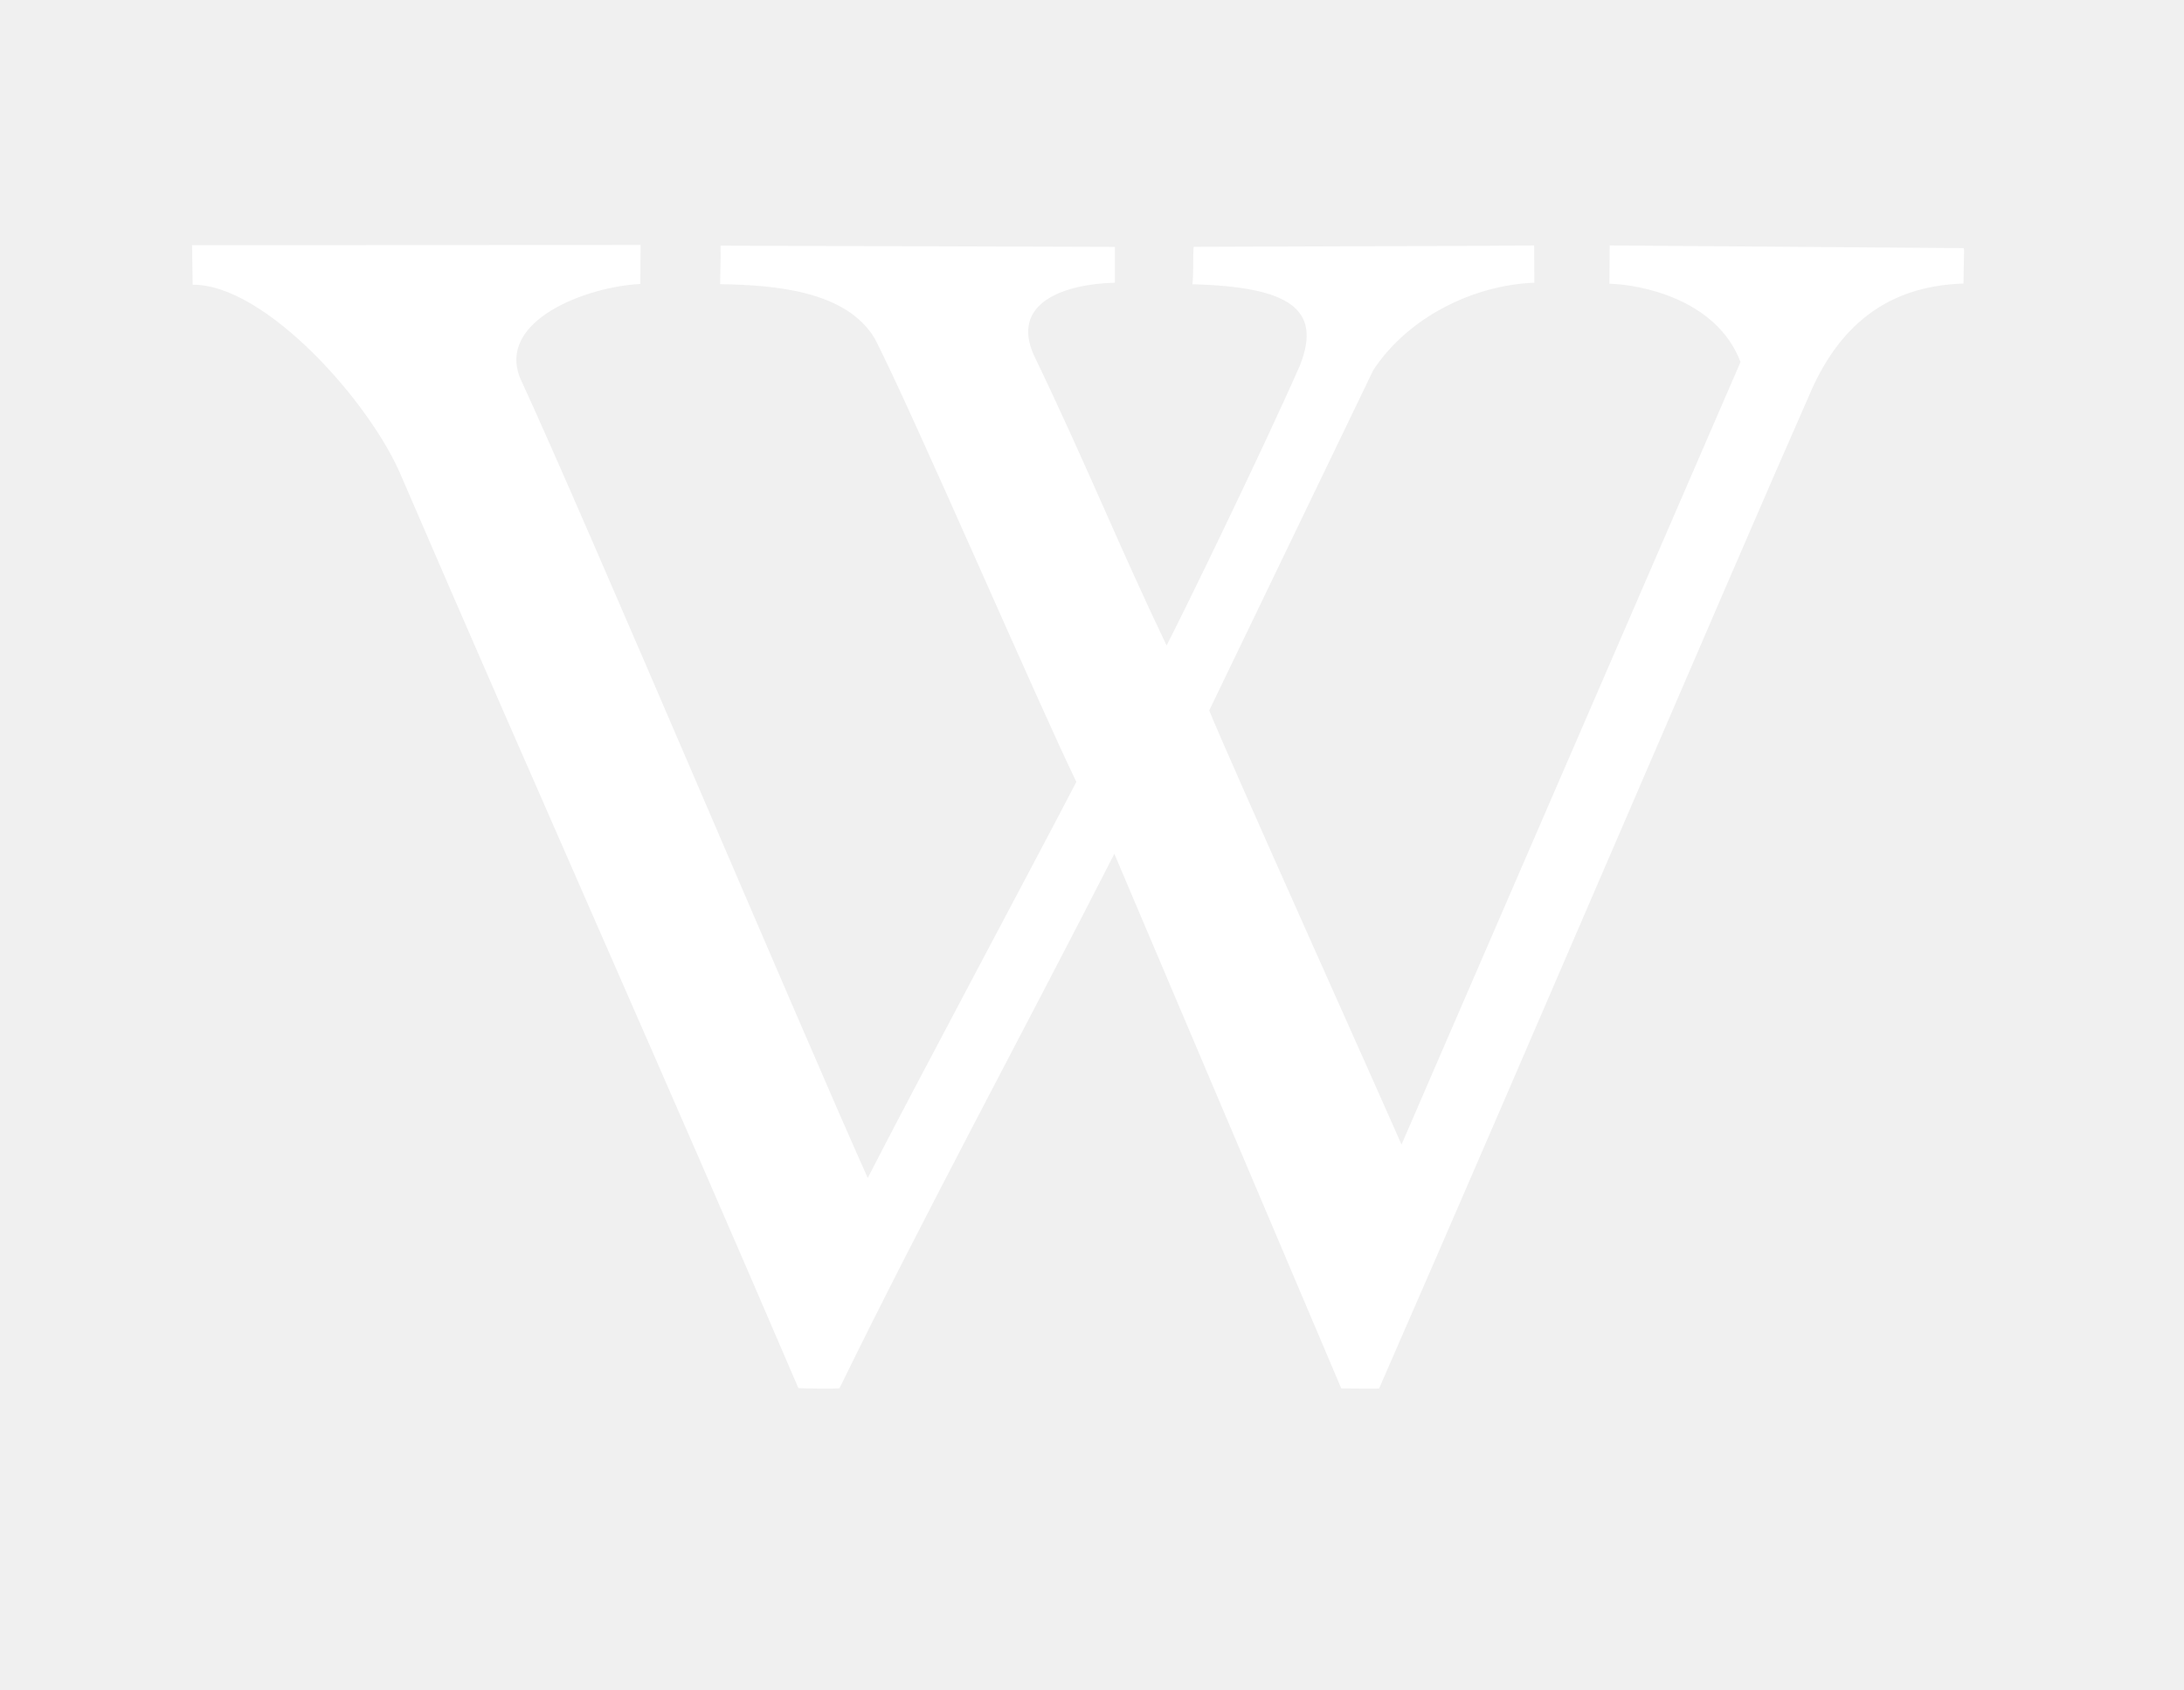
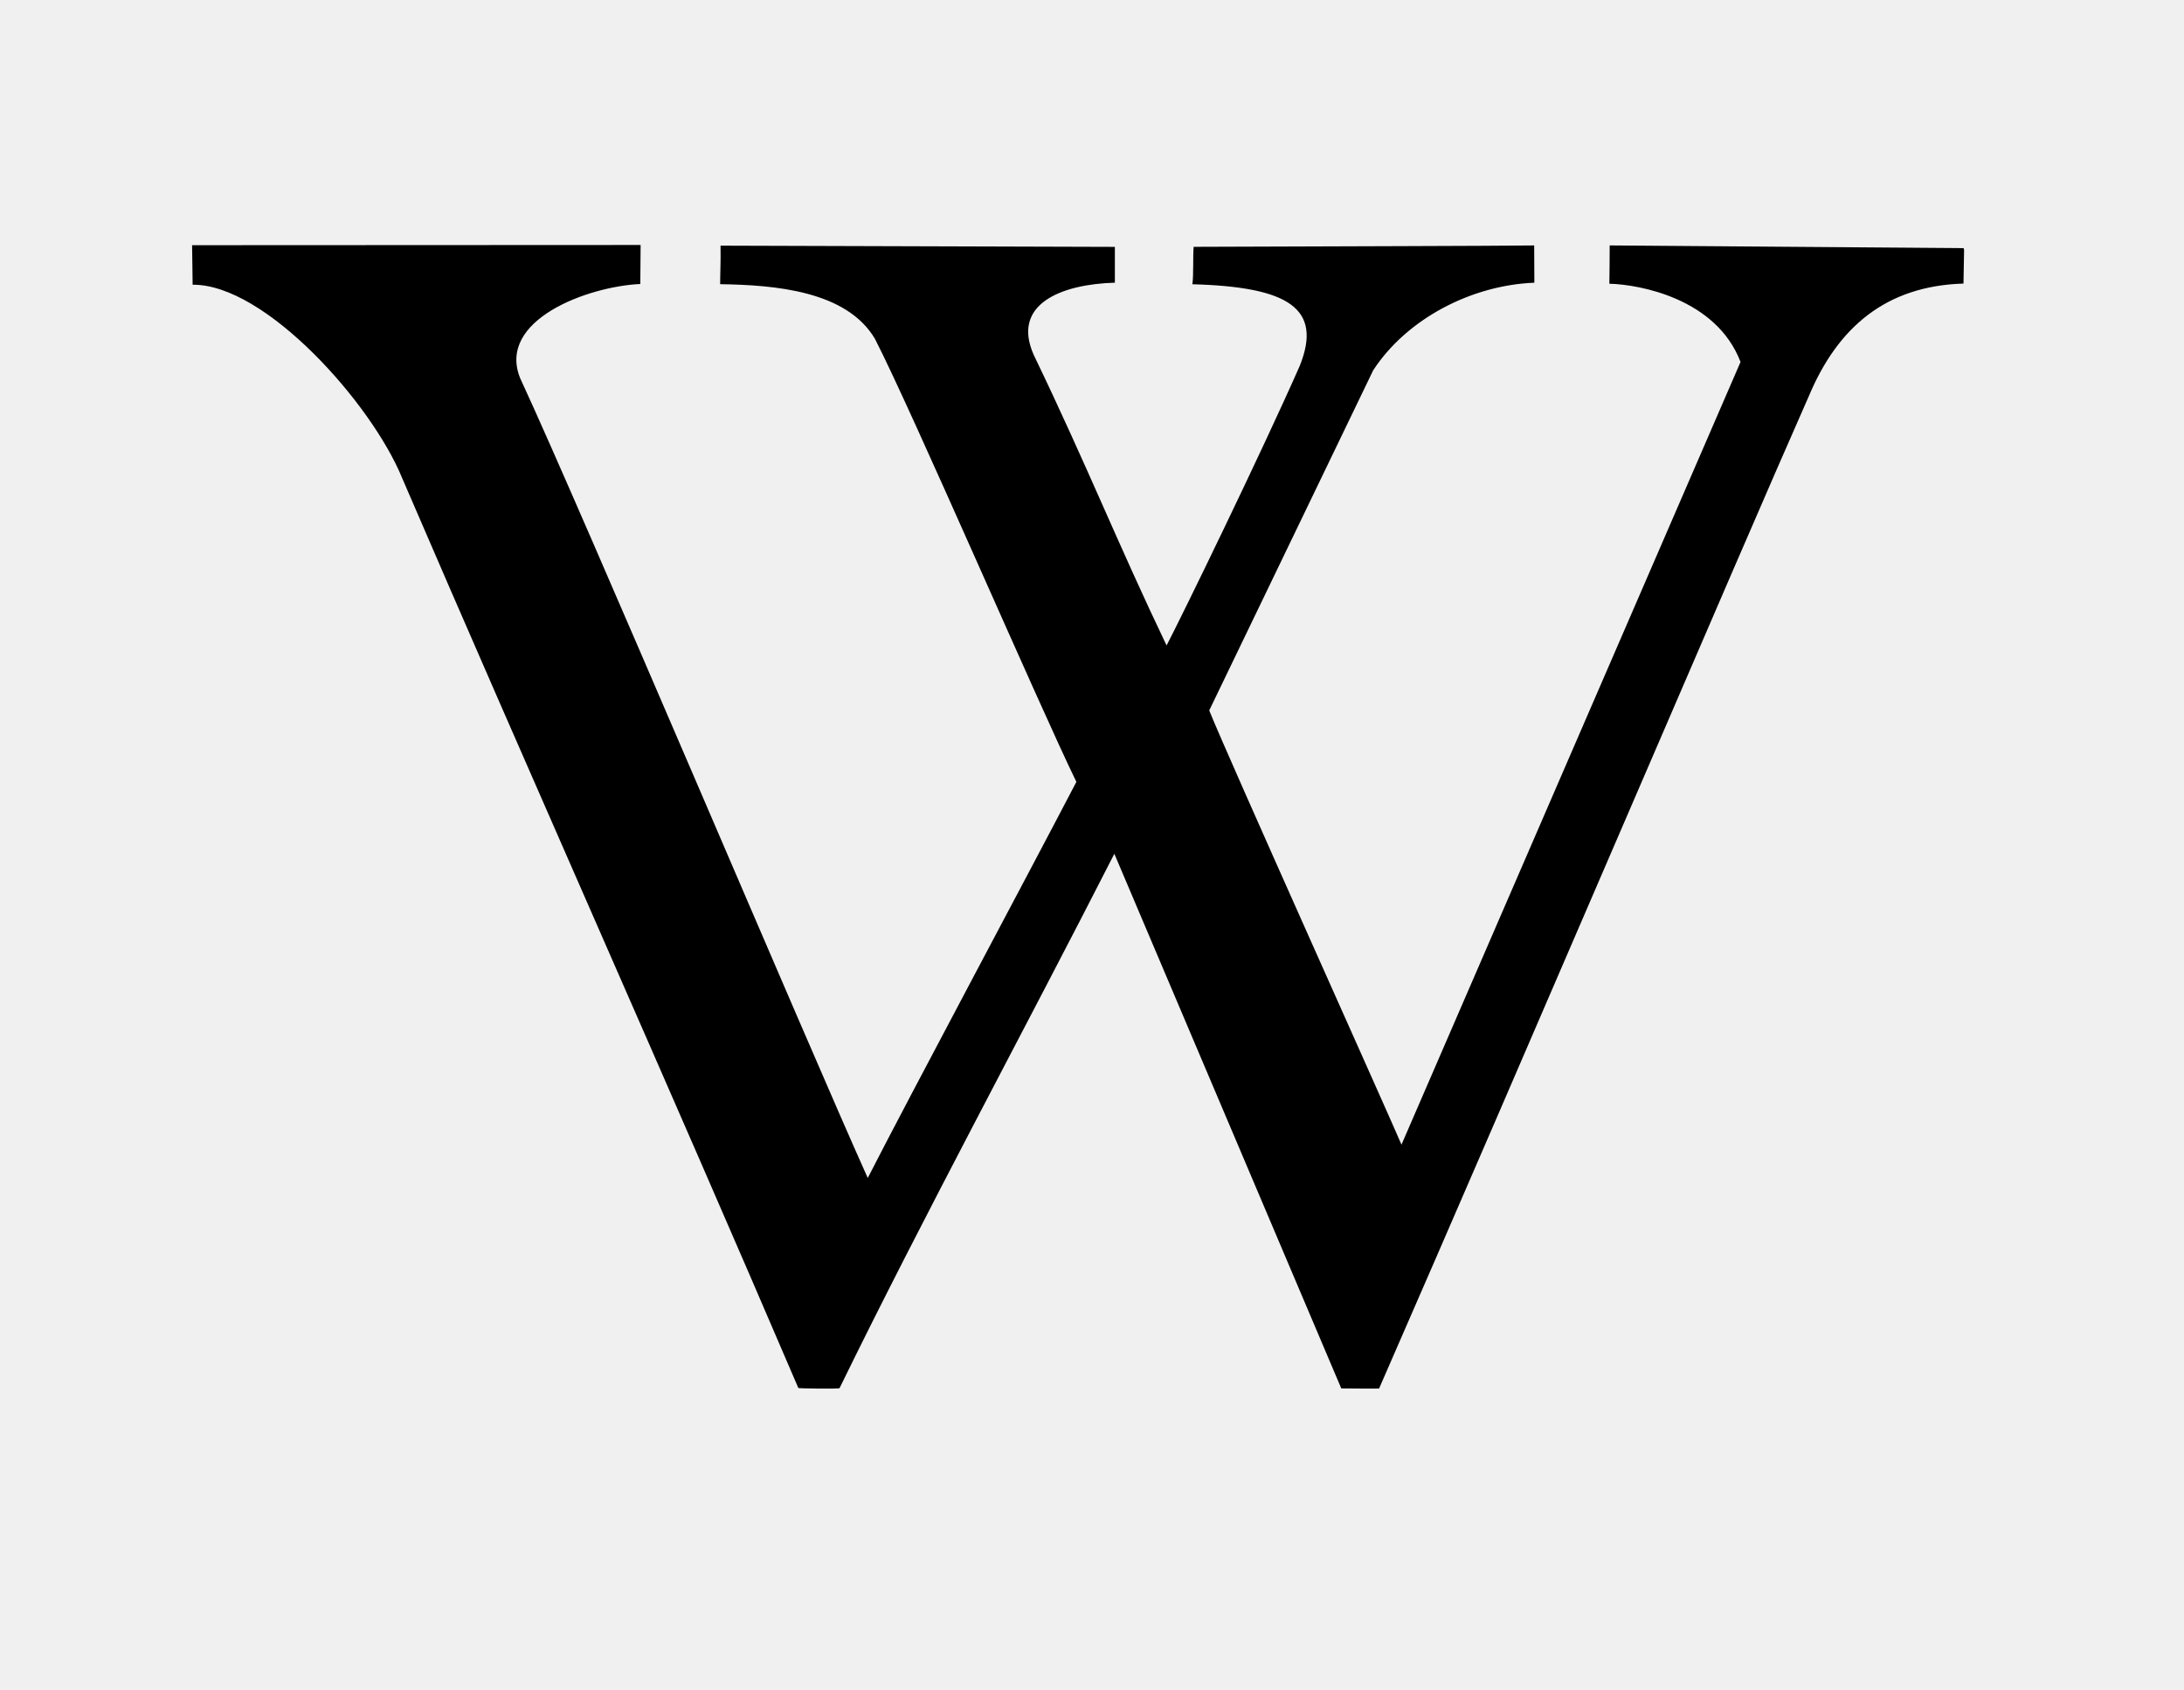
<svg xmlns="http://www.w3.org/2000/svg" id="svg2" width="2560" height="1980" version="1.0">
  <defs id="defs5" />
-   <path style="fill:white;stroke:none;stroke-opacity:1;fill-opacity:1" d="M 1572.185,1627.01 L 1306.182,1000.507 C 1200.789,1207.291 1084.02,1422.182 984.088,1626.683 C 983.535,1627.742 935.794,1627.12 935.773,1626.492 C 783.048,1270.103 624.717,916.062 471.261,559.949 C 435.67,472.896 311.057,332.856 225.801,333.652 C 225.77,323.537 225.298,300.999 225.16,287.33 L 750.9,287.081 L 750.542,332.794 C 688.796,335.672 582.118,375.057 609.732,443.221 C 683.864,603.2 946.231,1223.048 1017.141,1380.402 C 1066.641,1283.559 1204.814,1025.391 1261.683,916.235 C 1217.09,824.727 1069.697,483.019 1025.508,396.942 C 992.182,340.847 908.555,333.973 844.133,333.011 C 844.154,318.598 844.935,307.569 844.597,287.875 L 1306.814,289.299 L 1306.814,331.269 C 1244.22,333.007 1184.992,356.287 1211.797,416.092 C 1273.974,545.158 1310.245,637.016 1367.414,756.373 C 1385.674,721.421 1479.024,529.767 1523.579,428.571 C 1550.515,361.354 1510.307,336.122 1397.69,333.095 C 1399.18,322.035 1398.198,299.824 1399.144,289.24 C 1542.864,288.699 1759.875,288.196 1798.303,287.616 L 1798.515,331.294 C 1725.152,334.14 1649.269,373.233 1609.622,433.884 L 1417.409,832.521 C 1438.518,885.309 1623.293,1295.807 1642.77,1341.335 L 2040.176,424.184 C 2011.912,349.905 1921.707,333.323 1886.441,332.486 C 1886.694,320.676 1886.714,302.631 1886.813,287.6 L 2301.661,290.756 L 2302.224,292.852 L 2301.515,332.294 C 2210.503,335.037 2154.204,383.699 2120.566,463.481 C 2037.899,650.219 1785.177,1241.676 1616.501,1627.141 C 1616.28,1627.353 1572.282,1627.076 1572.185,1627.01 z " id="path1873" />
+   <path style="fill:current;stroke:none;stroke-opacity:1;fill-opacity:1" d="M 1572.185,1627.01 L 1306.182,1000.507 C 1200.789,1207.291 1084.02,1422.182 984.088,1626.683 C 983.535,1627.742 935.794,1627.12 935.773,1626.492 C 783.048,1270.103 624.717,916.062 471.261,559.949 C 435.67,472.896 311.057,332.856 225.801,333.652 C 225.77,323.537 225.298,300.999 225.16,287.33 L 750.9,287.081 L 750.542,332.794 C 688.796,335.672 582.118,375.057 609.732,443.221 C 683.864,603.2 946.231,1223.048 1017.141,1380.402 C 1066.641,1283.559 1204.814,1025.391 1261.683,916.235 C 1217.09,824.727 1069.697,483.019 1025.508,396.942 C 992.182,340.847 908.555,333.973 844.133,333.011 C 844.154,318.598 844.935,307.569 844.597,287.875 L 1306.814,289.299 L 1306.814,331.269 C 1244.22,333.007 1184.992,356.287 1211.797,416.092 C 1273.974,545.158 1310.245,637.016 1367.414,756.373 C 1385.674,721.421 1479.024,529.767 1523.579,428.571 C 1550.515,361.354 1510.307,336.122 1397.69,333.095 C 1399.18,322.035 1398.198,299.824 1399.144,289.24 C 1542.864,288.699 1759.875,288.196 1798.303,287.616 L 1798.515,331.294 C 1725.152,334.14 1649.269,373.233 1609.622,433.884 L 1417.409,832.521 C 1438.518,885.309 1623.293,1295.807 1642.77,1341.335 L 2040.176,424.184 C 2011.912,349.905 1921.707,333.323 1886.441,332.486 C 1886.694,320.676 1886.714,302.631 1886.813,287.6 L 2301.661,290.756 L 2302.224,292.852 L 2301.515,332.294 C 2210.503,335.037 2154.204,383.699 2120.566,463.481 C 2037.899,650.219 1785.177,1241.676 1616.501,1627.141 C 1616.28,1627.353 1572.282,1627.076 1572.185,1627.01 z " id="path1873" />
</svg>
